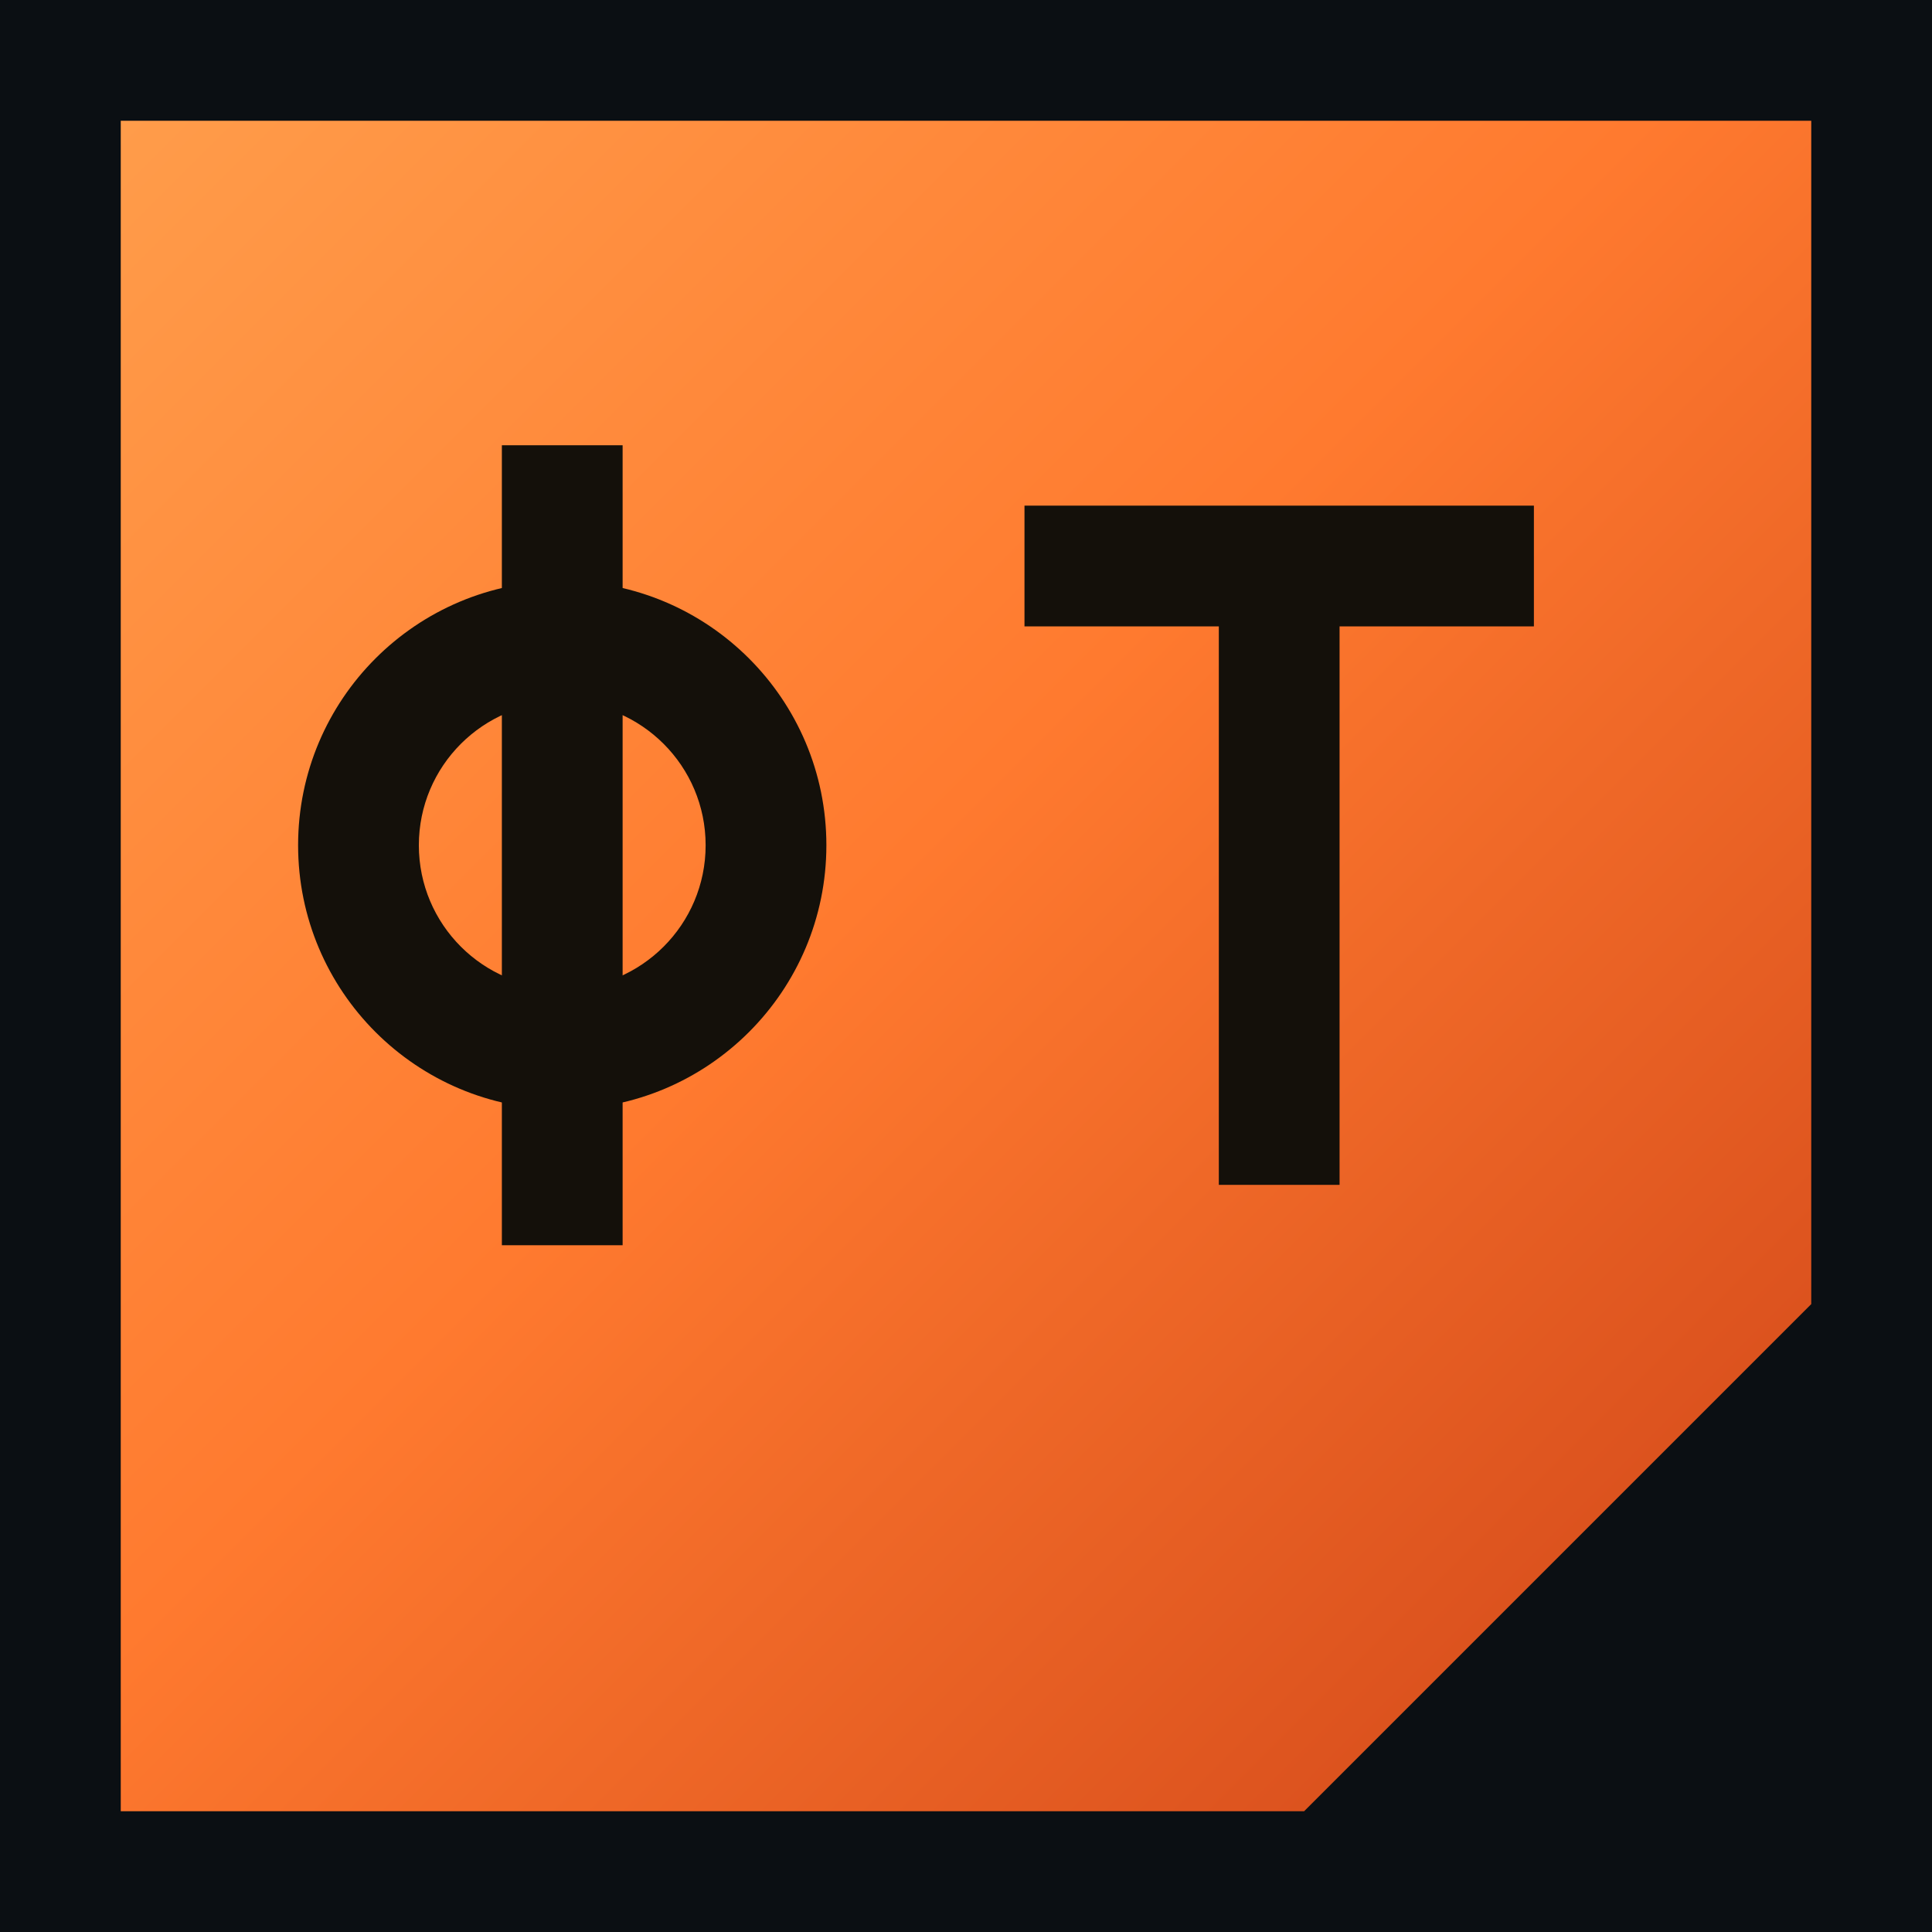
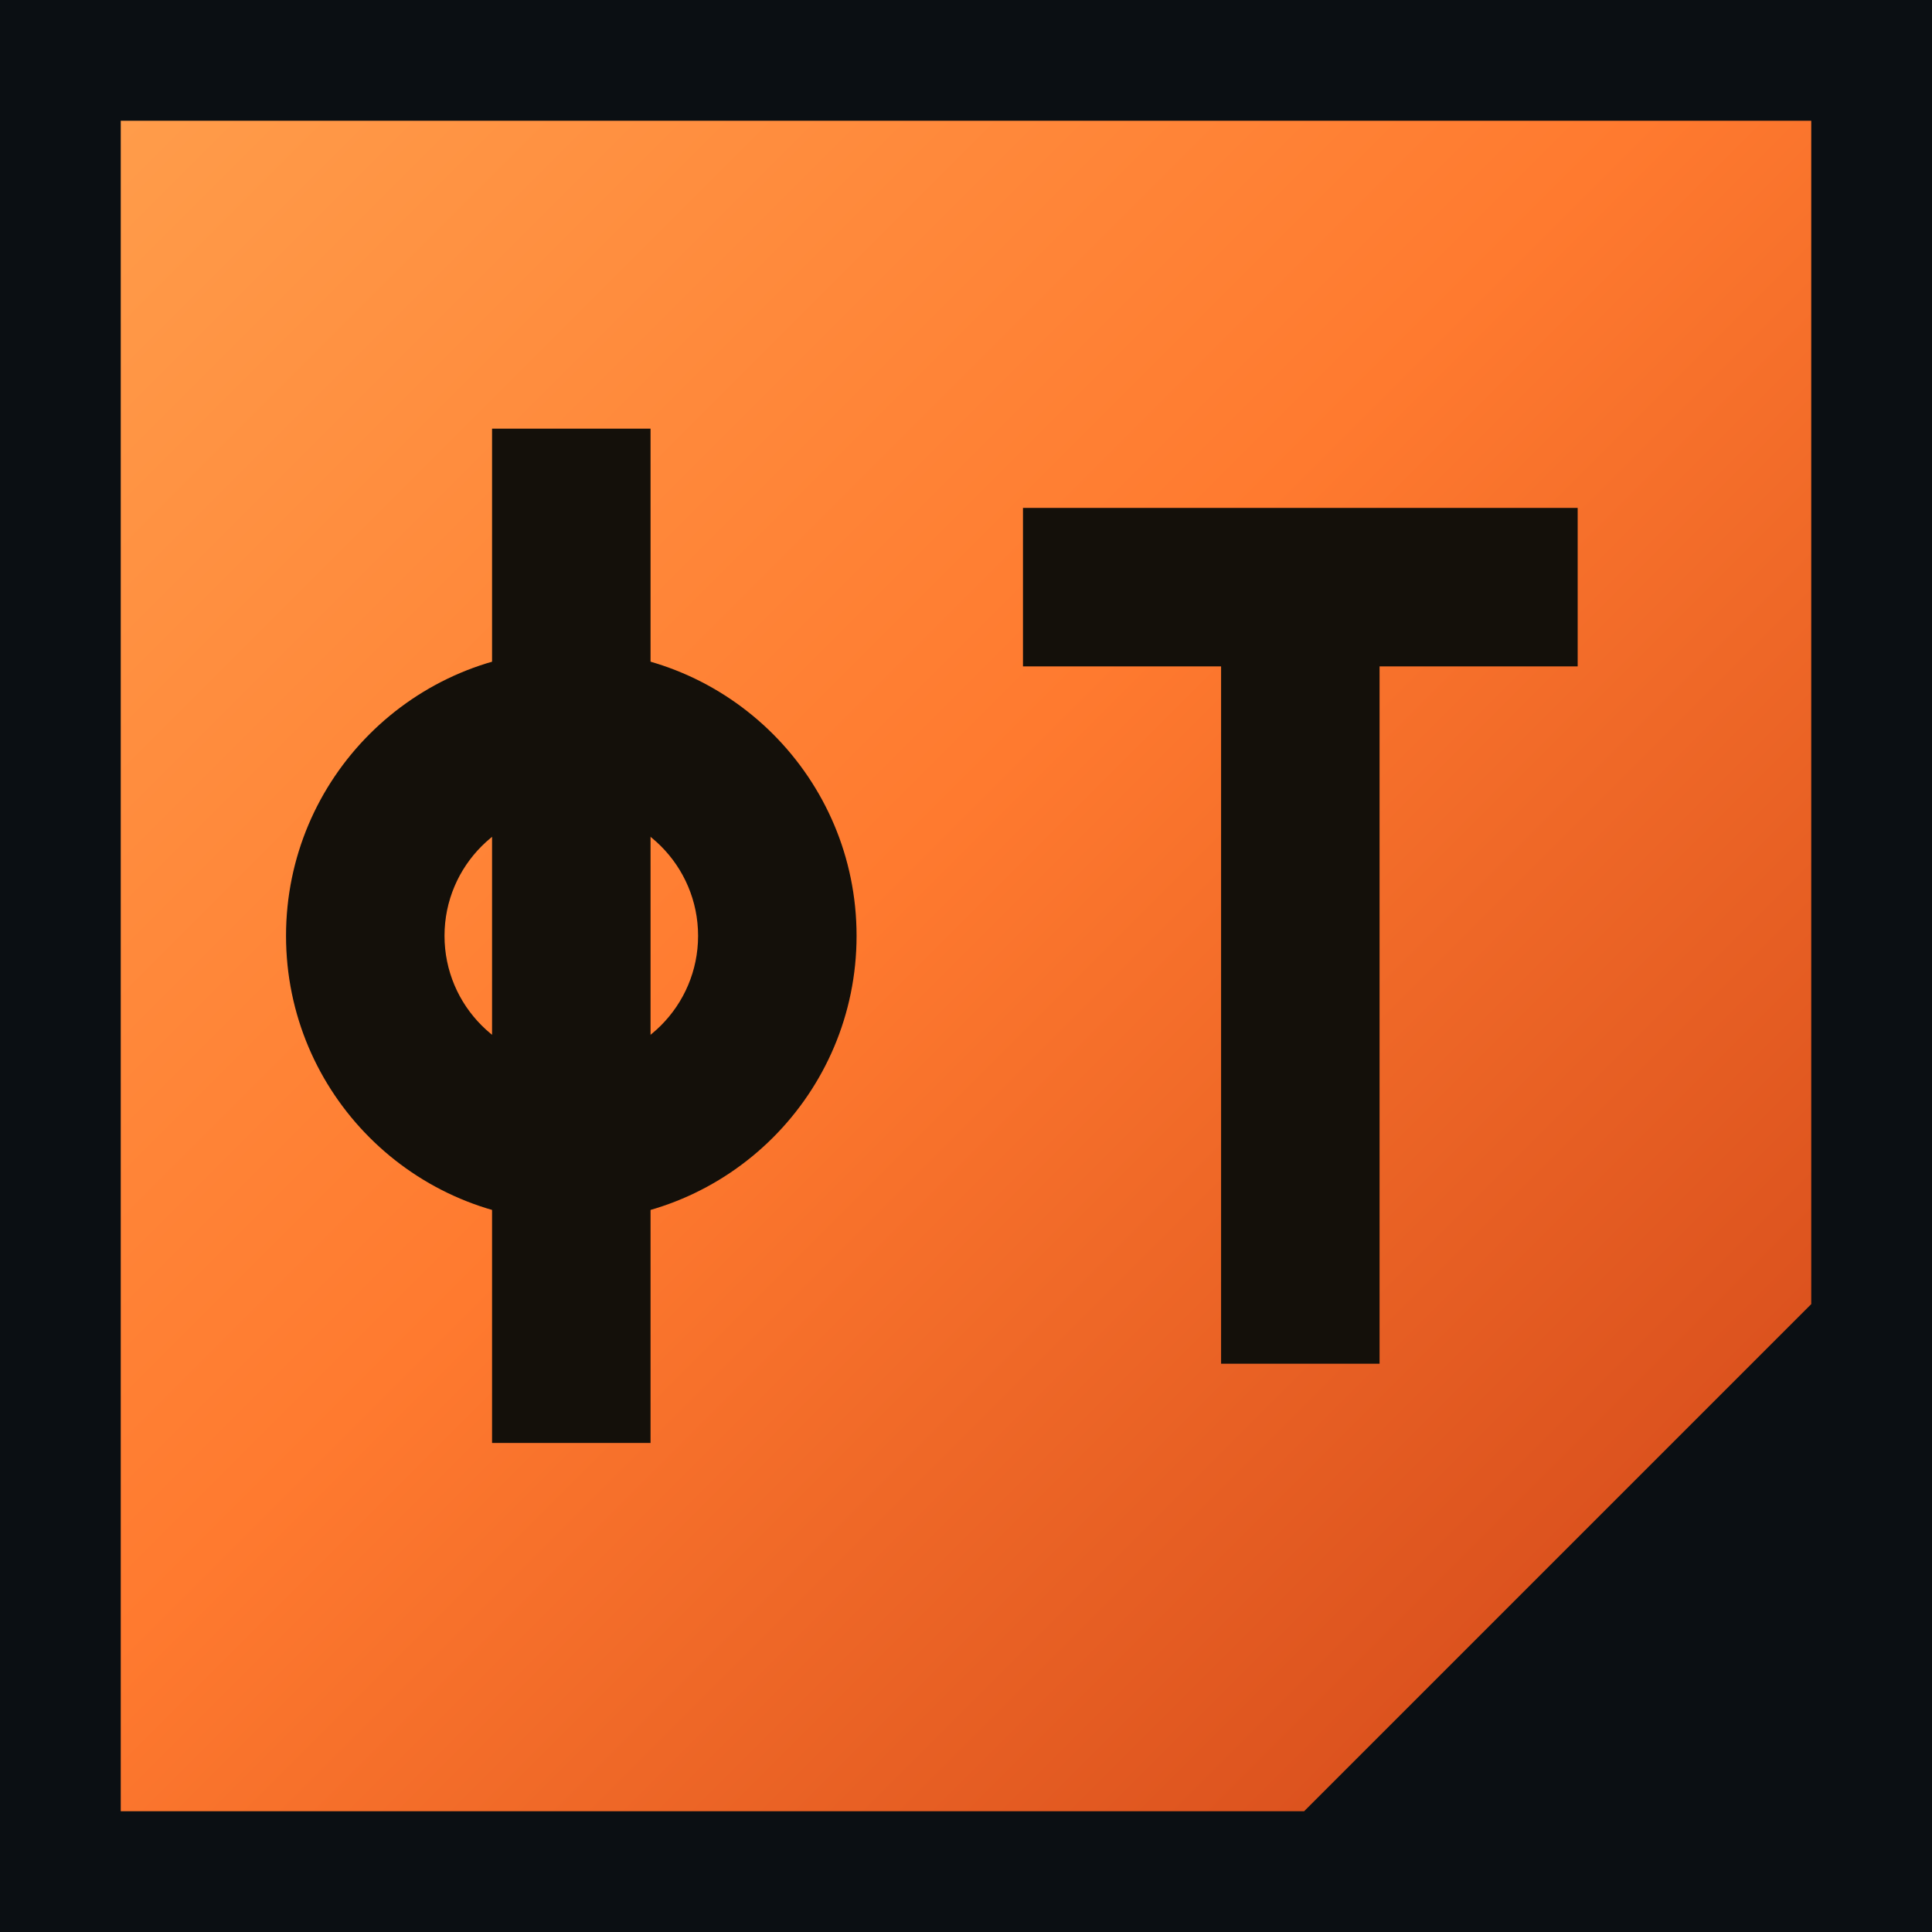
<svg xmlns="http://www.w3.org/2000/svg" viewBox="0 0 64 64" width="64" height="64" role="img" aria-label="фортТех — защита от БПЛА">
  <defs>
    <linearGradient id="flame" x1="0" y1="0" x2="1" y2="1">
      <stop offset="0" stop-color="#ff9c4a" />
      <stop offset="0.45" stop-color="#ff7a2f" />
      <stop offset="1" stop-color="#cf4418" />
    </linearGradient>
  </defs>
  <rect width="64" height="64" fill="#0b0f13" />
  <path d="M4 4H60V43.2L43.2 60H4Z" fill="url(#flame)" />
-   <g transform="translate(9.25 16.75) scale(1.25)" fill="#14100a">
-     <path fill-rule="evenodd" d="M0.5 9a7 7 0 1 0 14 0a7 7 0 1 0 -14 0ZM3.7 9a3.8 3.8 0 1 0 7.6 0a3.8 3.8 0 1 0 -7.6 0Z" />
-     <path d="M5.9 -1.6h3.2v21.2h-3.2ZM19.75 0h13.5v3.2h-13.5ZM24.9 0h3.2v18h-3.2Z" />
+   <g transform="translate(8.95 16.825) scale(1.05)" fill="#14100a">
+     <path fill-rule="evenodd" d="M0.5 13.5a9 9 0 1 0 18 0a9 9 0 1 0 -18 0ZM5.5 13.5a4 4 0 1 0 8 0a4 4 0 1 0 -8 0Z" />
+     <path d="M7 -2.5h5v32h-5ZM23.75 0h17.5v5h-17.5ZM30 0h5v27h-5Z" />
  </g>
</svg>
